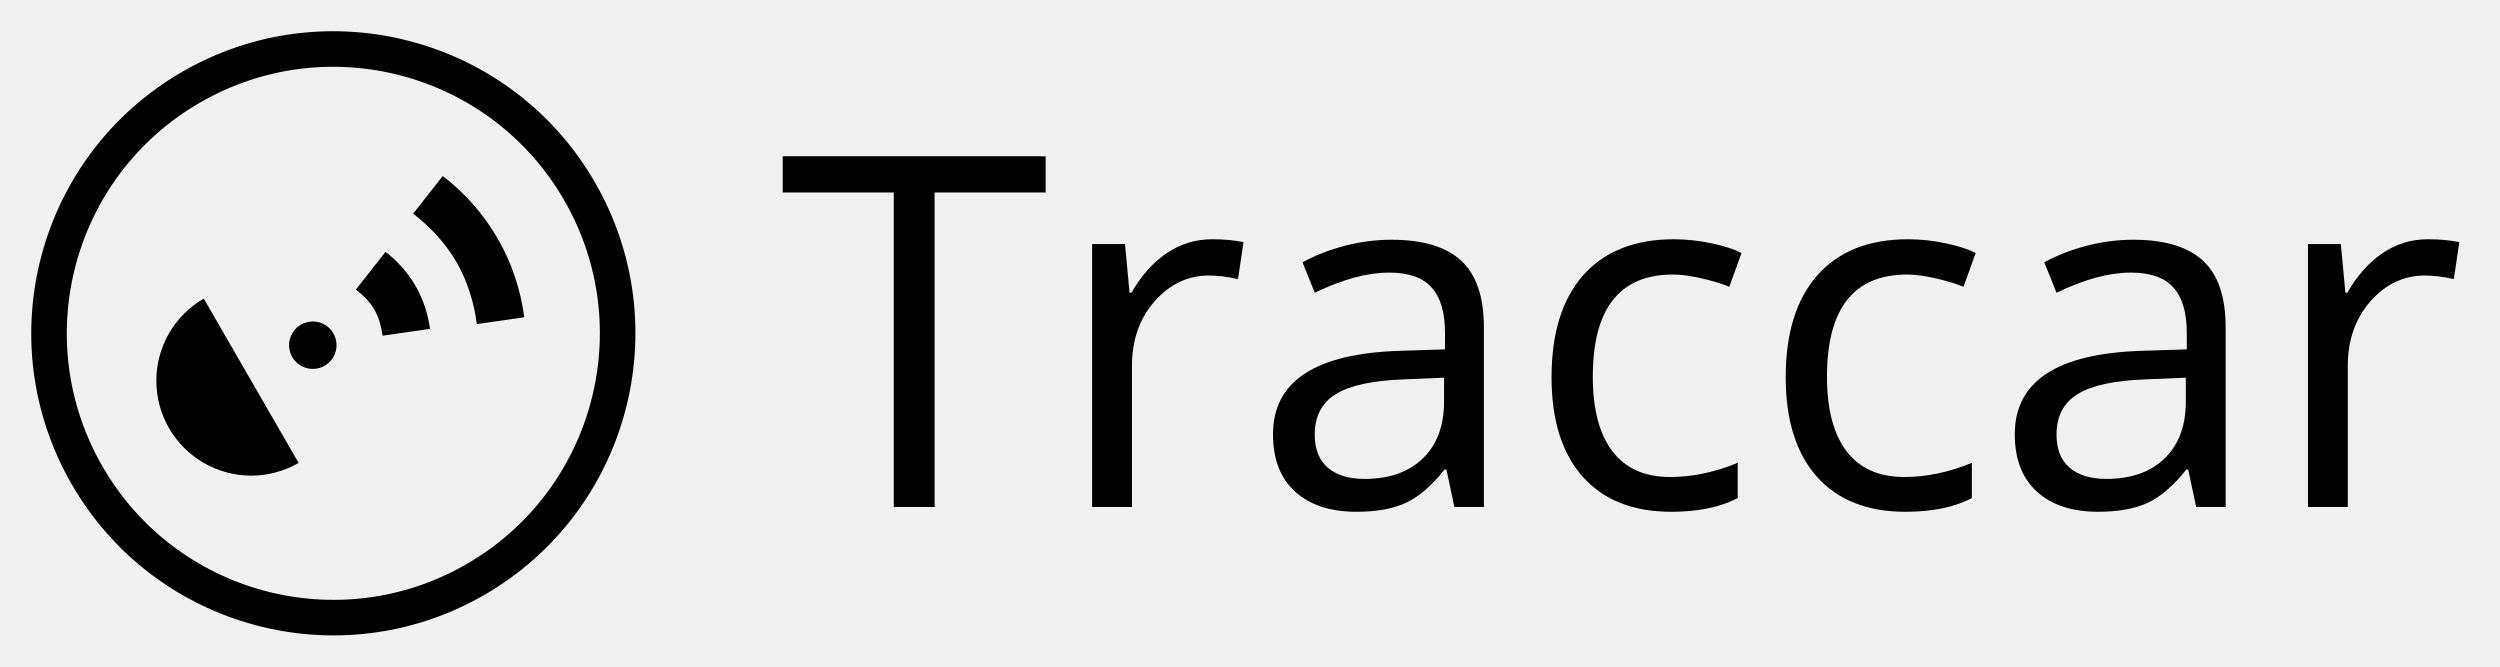
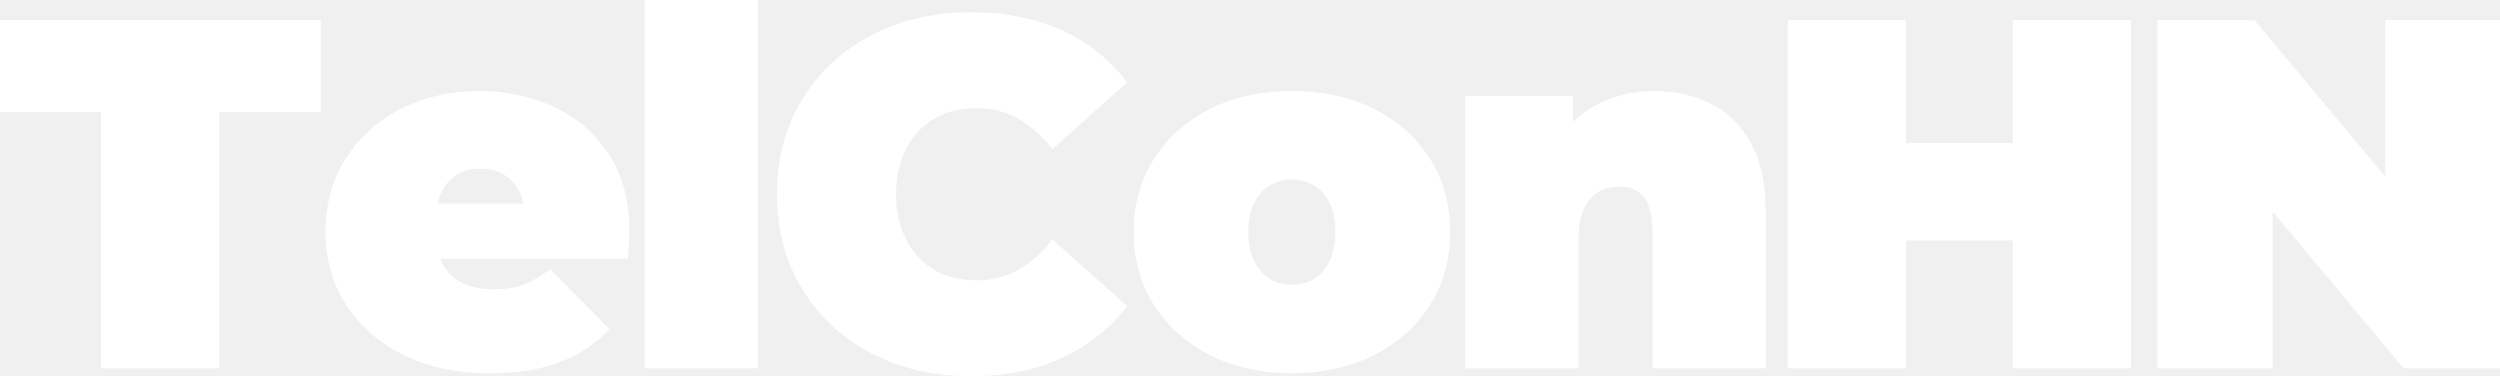
- <svg xmlns="http://www.w3.org/2000/svg" width="240" height="64" viewBox="0 0 240 64">
-   <g id="img">
-     <rect id="rect3778" height="64" width="240" y="0" x="0" fill="none" />
-     <g id="g4194">
-       <g id="g4145" fill="currentColor">
-         <circle id="path2993" stroke-width="1.326" transform="rotate(-30)" cy="43.713" cx="9.436" r="2.276" />
-         <path id="path3004" stroke-width="1.01" d="m37.012 24.177-2.843 3.613c0.663 0.522 1.325 1.158 1.773 1.933 0.448 0.776 0.667 1.667 0.788 2.502l4.55-0.656c-0.193-1.42-0.633-2.804-1.394-4.123s-1.74-2.391-2.874-3.27z" />
-         <path id="path3014" stroke-width="1.01" d="m42.504 16.9-2.843 3.613c1.607 1.236 3.091 2.793 4.168 4.658s1.683 3.929 1.95 5.939l4.55-0.656c-0.34-2.595-1.167-5.151-2.557-7.559-1.39-2.408-3.19-4.402-5.268-5.994z" />
-         <path id="path3036" stroke-width="3.62" d="m28.667 44.439a9.106 9.106 0 0 1 -9.106 0 9.106 9.106 0 0 1 -4.553 -7.886 9.106 9.106 0 0 1 4.553 -7.886l4.553 7.886z" />
-         <path id="path3038-8" stroke-width="1.01" d="m17.502 6.889c-13.868 8.007-18.619 25.74-10.612 39.608 8.006 13.868 25.739 18.619 39.608 10.613 13.868-8.007 18.619-25.74 10.613-39.609-8.007-13.868-25.74-18.62-39.609-10.612zm1.706 2.954c12.237-7.065 27.884-2.872 34.948 9.364 7.065 12.237 2.873 27.884-9.364 34.948-12.237 7.065-27.884 2.873-34.948-9.364-7.065-12.237-2.873-27.884 9.364-34.948z" />
-       </g>
-     </g>
-     <g id="logotext" aria-label="Traccar" fill="currentColor">
-       <path id="path4172" d="m89.719 48.671h-3.915v-30.192h-10.663v-3.478h25.241v3.478h-10.663v30.192z" />
-       <path id="path4174" d="m116.36 22.969q1.681 0 3.017 0.276l-0.53 3.547q-1.566-0.345-2.764-0.345-3.063 0-5.251 2.487-2.165 2.487-2.165 6.195v13.541h-3.823v-25.241h3.155l0.438 4.675h0.184q1.405-2.464 3.385-3.8t4.353-1.336z" />
-       <path id="path4176" d="m139.62 48.671-0.76-3.593h-0.184q-1.888 2.372-3.777 3.224-1.865 0.829-4.675 0.829-3.754 0-5.896-1.935-2.119-1.935-2.119-5.504 0-7.646 12.229-8.014l4.284-0.138v-1.566q0-2.971-1.29-4.376-1.267-1.428-4.076-1.428-3.155 0-7.139 1.935l-1.175-2.925q1.865-1.013 4.076-1.589 2.234-0.576 4.468-0.576 4.514 0 6.679 2.004 2.188 2.004 2.188 6.425v17.226h-2.833zm-8.636-2.695q3.57 0 5.596-1.958 2.05-1.958 2.05-5.481v-2.28l-3.823 0.161q-4.56 0.161-6.587 1.428-2.004 1.244-2.004 3.892 0 2.073 1.244 3.155 1.267 1.082 3.524 1.082z" />
-       <path id="path4178" d="m160.44 49.131q-5.481 0-8.498-3.362-2.994-3.385-2.994-9.557 0-6.333 3.04-9.788 3.063-3.454 8.705-3.454 1.819 0 3.639 0.392t2.856 0.921l-1.175 3.247q-1.267-0.507-2.764-0.829-1.497-0.345-2.648-0.345-7.692 0-7.692 9.811 0 4.652 1.865 7.139 1.888 2.487 5.573 2.487 3.155 0 6.471-1.359v3.385q-2.533 1.313-6.379 1.313z" />
-       <path id="path4180" d="m182.92 49.131q-5.481 0-8.498-3.362-2.994-3.385-2.994-9.557 0-6.333 3.04-9.788 3.063-3.454 8.705-3.454 1.819 0 3.639 0.392t2.856 0.921l-1.175 3.247q-1.267-0.507-2.764-0.829-1.497-0.345-2.648-0.345-7.692 0-7.692 9.811 0 4.652 1.865 7.139 1.888 2.487 5.573 2.487 3.155 0 6.471-1.359v3.385q-2.533 1.313-6.379 1.313z" />
-       <path id="path4182" d="m210.83 48.671-0.76-3.593h-0.184q-1.888 2.372-3.777 3.224-1.865 0.829-4.675 0.829-3.754 0-5.896-1.935-2.119-1.935-2.119-5.504 0-7.646 12.229-8.014l4.284-0.138v-1.566q0-2.971-1.29-4.376-1.267-1.428-4.076-1.428-3.155 0-7.139 1.935l-1.175-2.925q1.865-1.013 4.076-1.589 2.234-0.576 4.468-0.576 4.514 0 6.679 2.004 2.188 2.004 2.188 6.425v17.226h-2.833zm-8.636-2.695q3.57 0 5.596-1.958 2.05-1.958 2.05-5.481v-2.28l-3.823 0.161q-4.56 0.161-6.587 1.428-2.004 1.244-2.004 3.892 0 2.073 1.244 3.155 1.267 1.082 3.523 1.082z" />
-       <path id="path4184" d="m233.08 22.969q1.681 0 3.017 0.276l-0.53 3.547q-1.566-0.345-2.764-0.345-3.063 0-5.251 2.487-2.165 2.487-2.165 6.195v13.541h-3.823v-25.241h3.155l0.438 4.675h0.184q1.405-2.464 3.385-3.8t4.353-1.336z" />
+ <svg xmlns="http://www.w3.org/2000/svg" id="Capa_2" data-name="Capa 2" viewBox="0 0 2009.58 301.94">
+   <style>*{fill:#fff !important; stroke:#fff !important}</style>
+   <g id="Capa_1-2" data-name="Capa 1">
+     <g>
+       <path d="M81.66,295.56V89.62H0V16.73h257.32v72.9h-81.66v205.94h-94.01Z" />
+       <path d="M393.95,299.55c-26.56,0-49.73-4.91-69.51-14.74-19.79-9.82-35.12-23.3-46.01-40.43-10.89-17.13-16.33-36.45-16.33-57.96s5.38-41.56,16.13-58.56c10.75-16.99,25.49-30.27,44.22-39.83s39.77-14.34,63.14-14.34c21.51,0,41.36,4.25,59.55,12.75,18.19,8.5,32.79,21.11,43.82,37.84,11.02,16.73,16.53,37.44,16.53,62.14,0,3.19-.14,6.71-.4,10.56-.27,3.85-.54,7.37-.8,10.56h-167.7v-43.42h119.9l-33.86,11.55c0-8.5-1.53-15.73-4.58-21.71-3.06-5.98-7.24-10.62-12.55-13.94-5.32-3.32-11.69-4.98-19.12-4.98s-13.88,1.66-19.32,4.98c-5.45,3.32-9.63,7.97-12.55,13.94-2.93,5.97-4.38,13.21-4.38,21.71v13.54c0,9.3,1.85,17.27,5.58,23.9,3.72,6.64,9.02,11.62,15.93,14.94,6.9,3.32,15.27,4.98,25.1,4.98s18.39-1.33,24.9-3.98c6.5-2.65,13.34-6.63,20.51-11.95l47,47.4c-10.62,11.42-23.7,20.12-39.24,26.09-15.54,5.97-34.19,8.96-55.97,8.96Z" />
+       <path d="M518.63,295.56V0h90.02v295.56h-90.02Z" />
+       <path d="M780.33,301.94c-22.31,0-42.96-3.52-61.94-10.56-18.99-7.03-35.45-17.06-49.39-30.07-13.94-13.01-24.77-28.41-32.46-46.21-7.71-17.79-11.55-37.44-11.55-58.95s3.85-41.16,11.55-58.95c7.7-17.79,18.52-33.19,32.46-46.21,13.94-13.01,30.4-23.04,49.39-30.07,18.98-7.03,39.63-10.56,61.94-10.56,27.35,0,51.58,4.78,72.7,14.34s38.57,23.37,52.38,41.43l-59.35,52.98c-8.23-10.36-17.33-18.39-27.29-24.1-9.96-5.71-21.18-8.56-33.66-8.56-9.83,0-18.72,1.59-26.69,4.78-7.97,3.19-14.81,7.84-20.51,13.94-5.71,6.11-10.16,13.48-13.34,22.11-3.19,8.63-4.78,18.26-4.78,28.88s1.59,20.25,4.78,28.88c3.19,8.63,7.63,16,13.34,22.11,5.71,6.11,12.55,10.75,20.51,13.94,7.97,3.19,16.86,4.78,26.69,4.78,12.48,0,23.7-2.85,33.66-8.56,9.96-5.71,19.05-13.74,27.29-24.1l59.35,52.98c-13.81,17.79-31.27,31.54-52.38,41.23-21.11,9.69-45.35,14.54-72.7,14.54Z" />
+       <path d="M1038.45,299.55c-24.7,0-46.54-4.84-65.53-14.54-18.99-9.69-33.93-23.04-44.81-40.03-10.89-16.99-16.33-36.51-16.33-58.56s5.44-41.56,16.33-58.56c10.89-16.99,25.82-30.27,44.81-39.83,18.98-9.56,40.83-14.34,65.53-14.34s46.61,4.78,65.72,14.34c19.12,9.56,34.06,22.84,44.81,39.83,10.76,17,16.13,36.52,16.13,58.56s-5.38,41.56-16.13,58.56c-10.75,17-25.69,30.34-44.81,40.03-19.12,9.7-41.03,14.54-65.72,14.54ZM1038.45,229.44c6.63,0,12.61-1.59,17.93-4.78,5.31-3.19,9.56-8.03,12.75-14.54,3.19-6.5,4.78-14.4,4.78-23.7s-1.59-17.46-4.78-23.7c-3.19-6.24-7.44-10.95-12.75-14.14-5.32-3.19-11.29-4.78-17.93-4.78s-12.62,1.59-17.93,4.78c-5.31,3.19-9.56,7.9-12.75,14.14-3.19,6.24-4.78,14.14-4.78,23.7s1.59,17.2,4.78,23.7c3.19,6.51,7.43,11.35,12.75,14.54,5.31,3.19,11.29,4.78,17.93,4.78Z" />
+       <path d="M1178.27,295.56V77.68h85.64v63.73l-17.13-18.32c8.5-16.46,19.98-28.81,34.46-37.05,14.47-8.23,30.6-12.35,48.4-12.35,16.73,0,31.87,3.39,45.41,10.16s24.23,17.33,32.07,31.67c7.83,14.34,11.75,32.93,11.75,55.77v124.28h-90.02v-108.75c0-13.54-2.39-23.17-7.17-28.88-4.78-5.71-11.29-8.56-19.52-8.56-6.11,0-11.75,1.39-16.93,4.18-5.18,2.79-9.3,7.37-12.35,13.74-3.06,6.37-4.58,15.01-4.58,25.89v102.37h-90.02Z" />
+       <path d="M1437.58,295.56V16.73h94.01v278.83h-94.01ZM1525.21,192.79v-77.28h99.58v77.28h-99.58ZM1618.42,295.56V16.73h94.01v278.83h-94.01Z" />
+       <path d="M1734.73,295.56V16.73h77.28l141.81,169.69h-35.85V16.73h91.62v278.83h-77.28l-141.81-169.69h35.85v169.69h-91.62Z" />
    </g>
  </g>
</svg>
